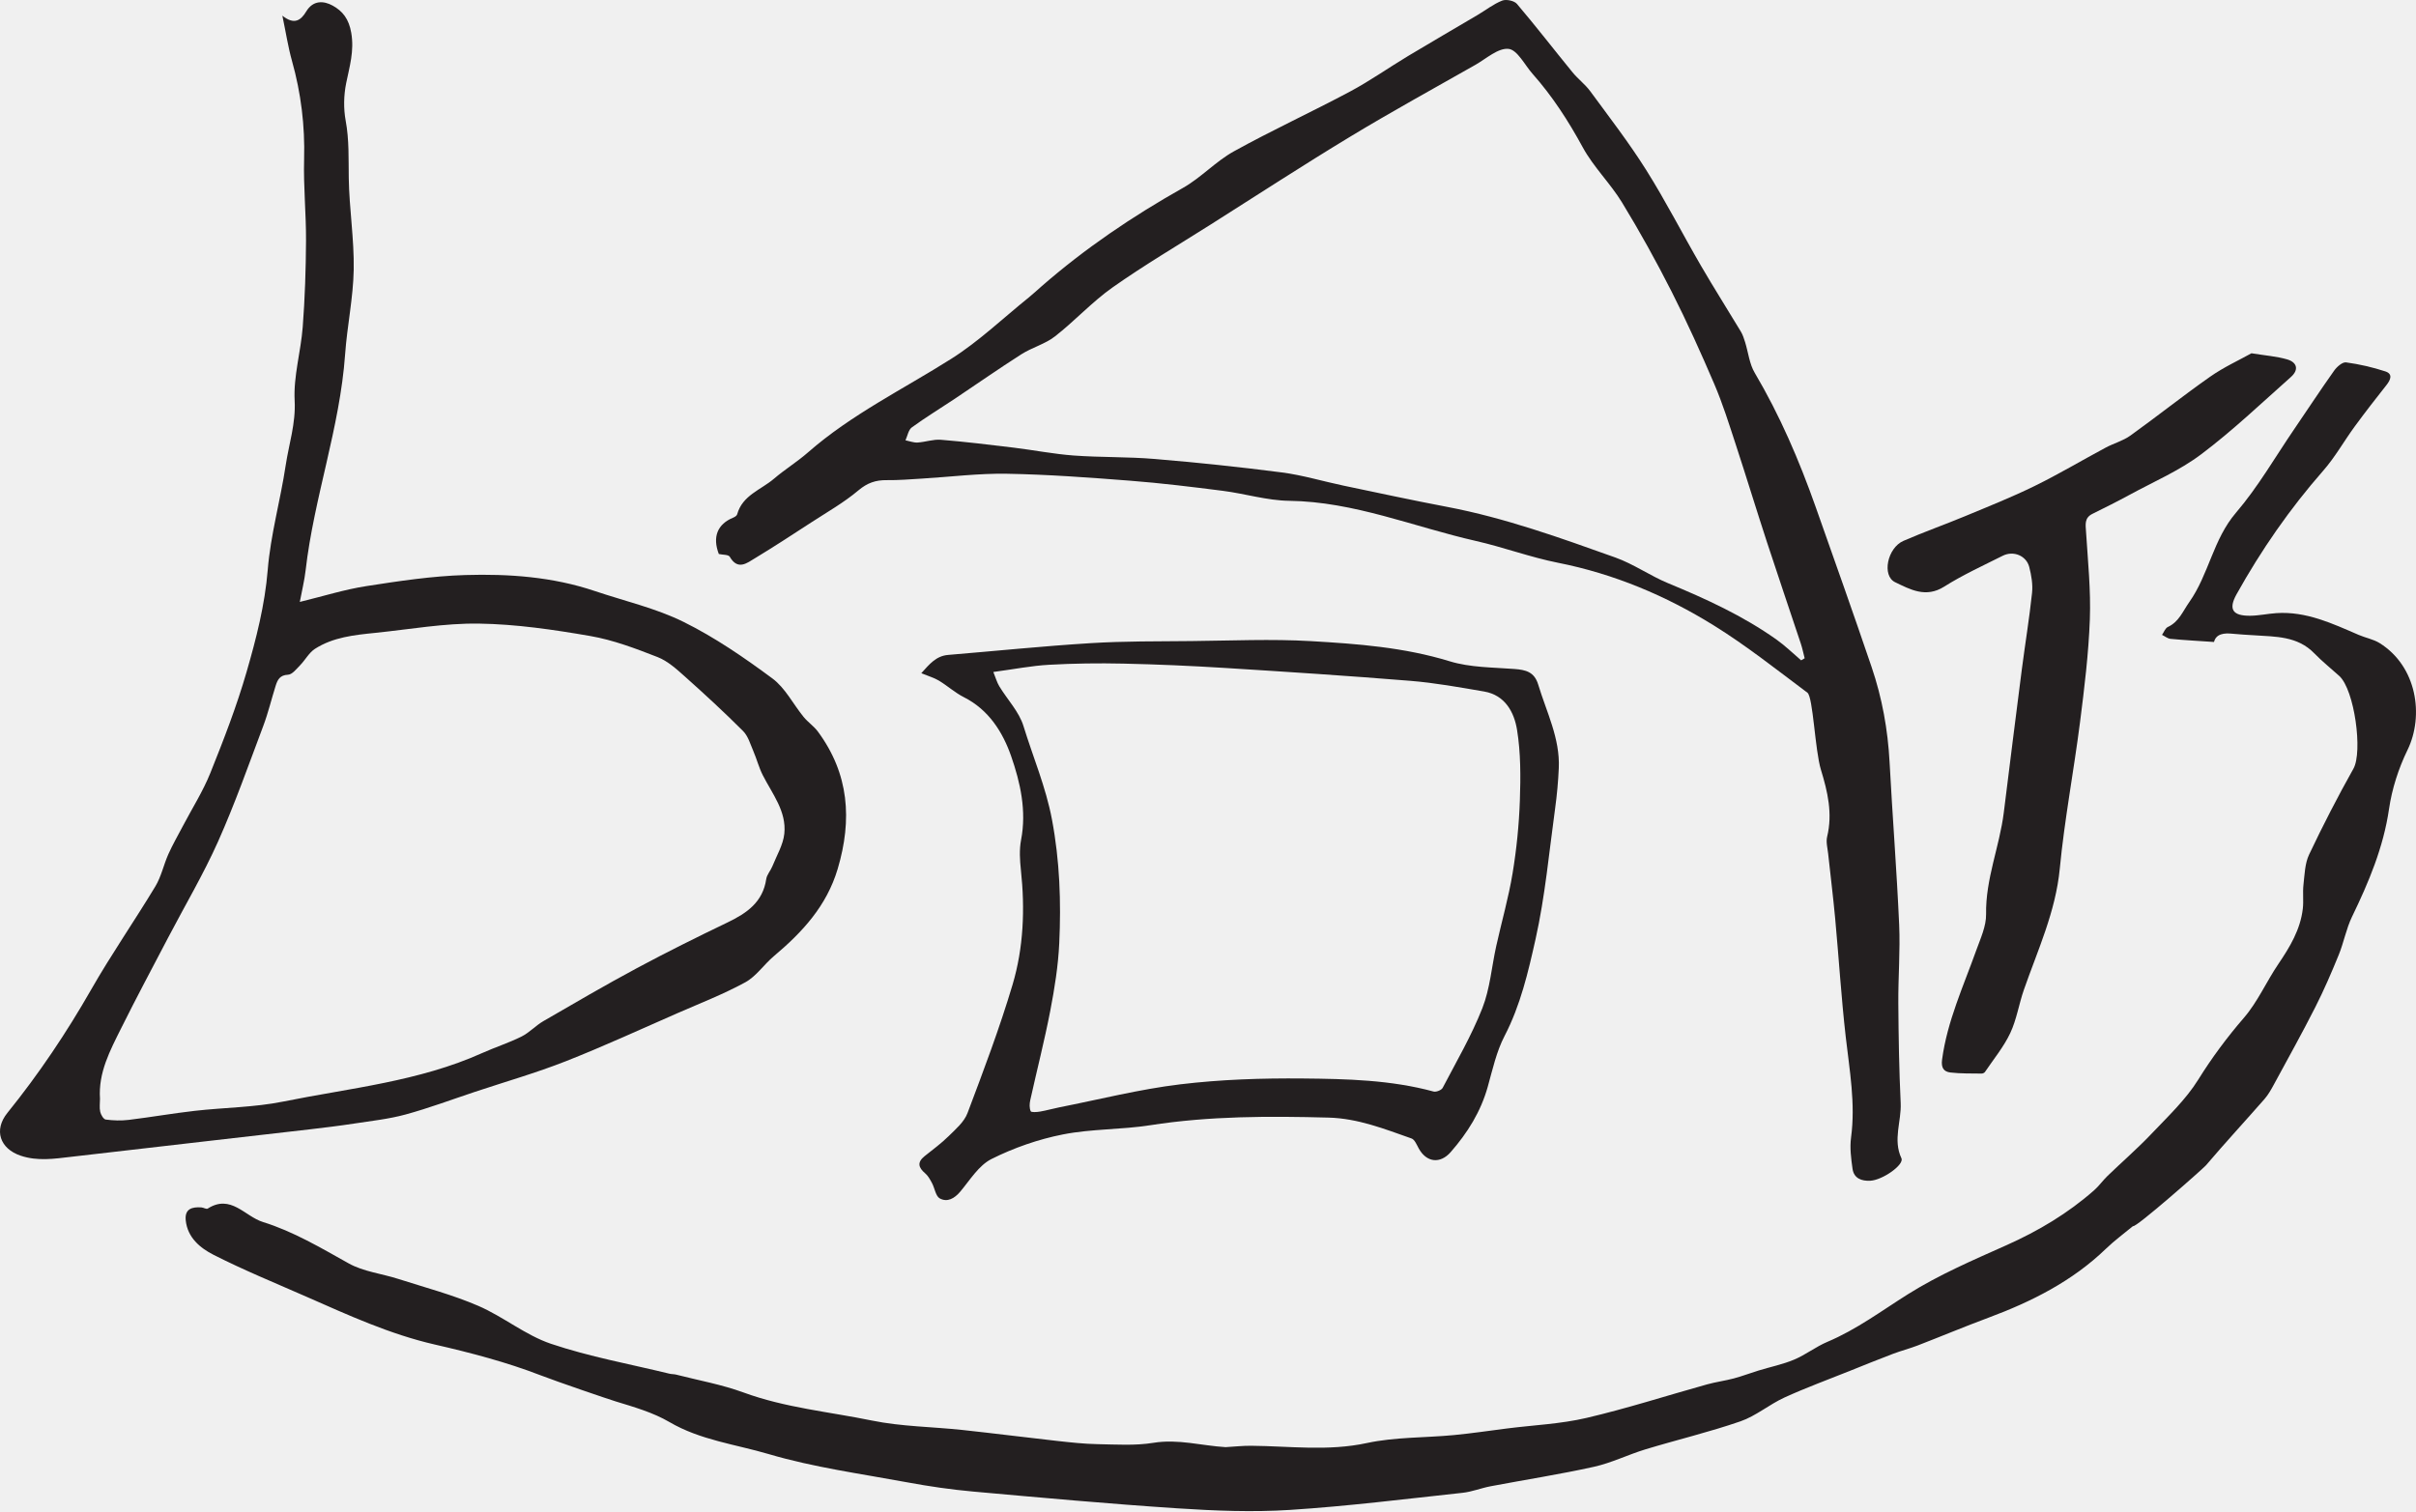
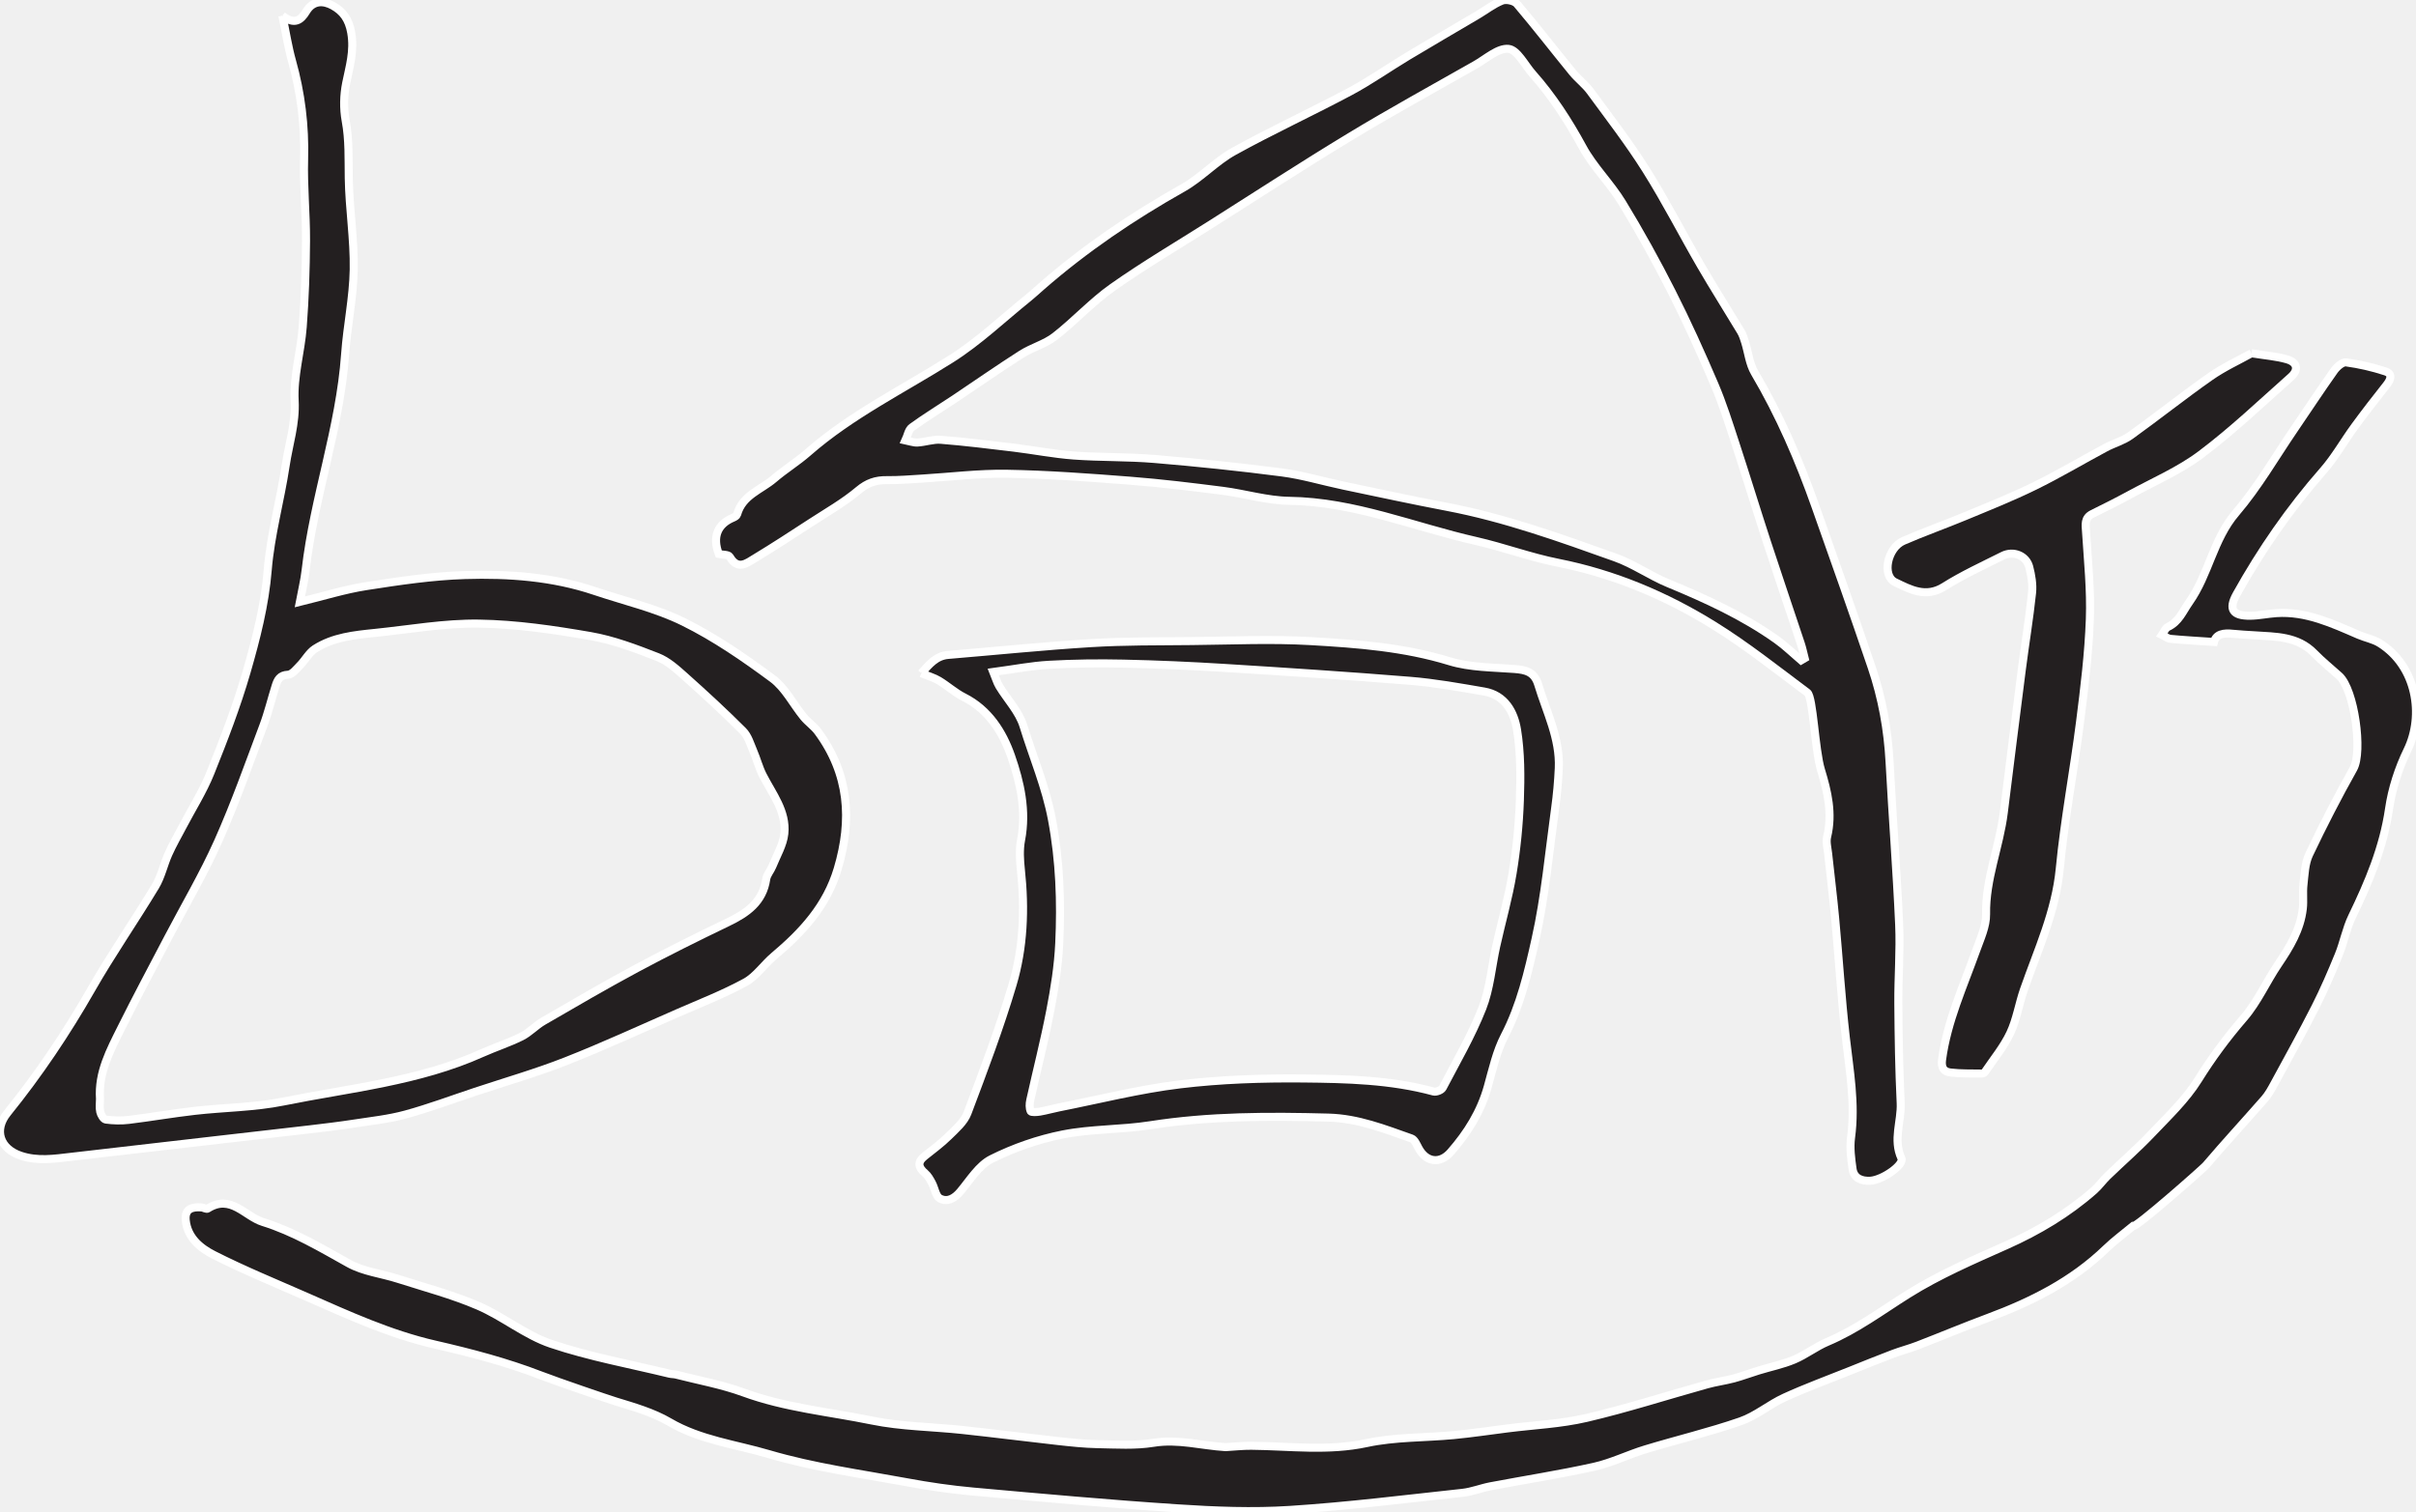
<svg xmlns="http://www.w3.org/2000/svg" viewBox="0 0 611.2 382.387" height="382.387" width="611.2" xml:space="preserve" id="svg2" version="1.1">
  <defs id="defs6" />
-   <g transform="matrix(1.333333,0,0,-1.333333,0,382.3867)" id="g10">
-     <g transform="scale(0.1)" id="g12">
-       <path id="path14" style="fill:#231f20;fill-opacity:1;fill-rule:nonzero;stroke:none" d="m 2325.07,121.379 c 16.35,0.93 32.71,2.793 49.05,2.641 73.07,-0.661 145.63,-10.711 219.23,5.152 53.58,11.539 109.95,9.879 164.98,15.109 34.06,3.25 67.95,8.391 101.91,12.68 50,6.309 100.97,8.469 149.77,19.879 76.99,17.992 152.47,42.371 228.71,63.621 16.72,4.66 34.11,6.891 50.89,11.359 15.85,4.231 31.23,10.149 46.93,14.961 22.57,6.918 46.01,11.66 67.64,20.758 21.86,9.191 41.15,24.492 63.01,33.703 55.34,23.34 102.81,58.949 153.15,90.567 58.62,36.82 123.25,64.582 186.76,92.921 60.53,27.008 116.41,60.36 166.07,104.059 9.28,8.172 16.51,18.633 25.44,27.262 27.77,26.82 57.05,52.168 83.59,80.14 31.17,32.84 65.03,64.739 88.64,102.7 26,41.808 54.55,80.168 86.64,117.359 26.07,30.199 42.59,68.46 65.22,101.88 21.99,32.47 41.96,65.47 46.55,105.2 1.73,15.02 -0.48,30.5 1.24,45.52 2.2,19.31 2.63,40.23 10.68,57.2 26.21,55.25 54.23,109.74 84.15,163.06 17.9,31.9 2.08,149.68 -26.95,175.96 -15.81,14.32 -32.59,27.68 -47.41,42.95 -31.85,32.83 -73.35,31.45 -113.89,34.2 -13.57,0.92 -27.18,1.44 -40.69,2.89 -16.97,1.81 -31.62,-0.11 -35.64,-15.61 -28.88,1.97 -55.69,3.41 -82.4,5.92 -5.6,0.52 -10.82,4.95 -16.22,7.57 3.62,5.14 6.12,12.7 11.06,14.99 21.16,9.83 28.23,29.61 40.59,47.12 37.23,52.75 45.3,119.15 88.62,169.68 41.82,48.78 74.3,105.58 110.74,158.95 25.21,36.94 49.75,74.35 75.62,110.82 5.14,7.24 15.71,16.52 22.51,15.6 25.21,-3.42 50.38,-9.2 74.58,-17.12 14.53,-4.76 10.18,-15.74 2.19,-25.84 -20.52,-25.92 -40.8,-52.04 -60.32,-78.7 -20.3,-27.72 -37.24,-58.23 -59.76,-83.9 -63.42,-72.29 -117.72,-150.74 -164.4,-234.49 -16.02,-28.74 -7.32,-41.19 26,-40.8 16.5,0.19 32.93,3.85 49.46,4.96 56.69,3.79 106.25,-19.73 156.33,-41.34 13.05,-5.63 27.83,-8.16 39.68,-15.56 70.69,-44.13 84.62,-137.62 52.83,-202.91 -16.95,-34.82 -29.45,-73.53 -35.02,-111.79 -10.65,-73.21 -38.56,-139.18 -70.25,-204.69 -11.04,-22.83 -15.57,-48.71 -25.2,-72.32 -13.66,-33.49 -28,-66.818 -44.36,-99.048 -24.92,-49.11 -51.69,-97.293 -77.98,-145.704 -5.44,-10.039 -11.07,-20.339 -18.52,-28.859 -36.87,-42.098 -74.84,-83.25 -111.12,-125.84 -5.12,-6 -133.72,-119.66 -138.39,-115.32 -16.81,-13.957 -35.14,-27.328 -51.3,-42.938 C 3931.75,436.18 3854.6,397.5 3772.39,366.922 c -44.92,-16.723 -89.16,-35.274 -133.89,-52.551 -15.43,-5.961 -31.58,-10.062 -47.05,-15.941 -27.42,-10.41 -54.6,-21.45 -81.82,-32.371 -41.41,-16.61 -83.39,-31.969 -123.93,-50.489 -28.74,-13.129 -53.98,-34.988 -83.47,-45.191 -59.11,-20.438 -120.25,-34.957 -180.18,-53.137 -32.84,-9.961 -64.2,-25.672 -97.5,-33.062 -65,-14.418 -130.93,-24.621 -196.39,-37.031 C 2810.28,43.75 2792.92,36.66 2774.96,34.73 2665.96,23 2557.05,9.289 2447.73,2.289 2376.81,-2.25 2305.04,0.609 2233.99,5.27 2104.64,13.77 1975.49,25.5 1846.36,37.109 c -41.86,3.762 -83.65,9.859 -124.99,17.512 -87.95,16.289 -177.35,28.348 -262.77,53.578 -62.92,18.59 -129.76,26.442 -188.52,60.871 -31.09,18.211 -67.25,28.52 -102.1,39.192 -14.69,4.5 -109.98,37.008 -142.2,49.468 -64.768,25.032 -132.776,42.821 -200.639,58.379 -85.598,19.641 -164.36,55.86 -243.871,90.832 -59.016,25.95 -118.848,50.368 -176.239,79.559 -25.117,12.77 -49.394,32.621 -52.644,65.539 -2.164,21.93 12.324,25.551 29.758,24.352 4.078,-0.282 9.449,-3.832 11.914,-2.262 43.961,28.09 70.461,-14.758 104.73,-25.418 58.231,-18.121 110.012,-49.152 162.941,-78.641 27.989,-15.59 62.454,-19.32 93.696,-29.328 50.851,-16.301 102.902,-30.023 151.762,-51.062 47.671,-20.52 89.656,-55.758 138.312,-72.16 73.06,-24.61 149.76,-38.438 224.93,-56.77 4.01,-0.969 8.35,-0.66 12.34,-1.68 42.73,-10.98 86.65,-18.769 127.87,-33.898 78.97,-28.992 162.26,-36.613 243.59,-53.262 56.19,-11.512 114.65,-11.769 172.01,-17.93 60.05,-6.449 119.97,-14.179 180.01,-20.839 25.39,-2.809 50.9,-5.602 76.39,-6.071 35.28,-0.629 71.25,-3.07 105.73,2.539 47.22,7.692 91.26,-5.468 137.03,-8.207 2.1,0.118 -0.33,-0.023 -0.33,-0.023" />
-       <path id="path16" style="fill:#231f20;fill-opacity:1;fill-rule:nonzero;stroke:none" d="m 3417.38,1614.68 c 2.23,1.3 4.47,2.61 6.7,3.92 -2.4,9.25 -4.27,18.68 -7.28,27.74 -21.34,64.32 -43.29,128.45 -64.33,192.87 -20.34,62.28 -39.43,124.97 -59.85,187.23 -12.36,37.69 -24.24,75.72 -39.81,112.11 -25.37,59.29 -51.92,118.2 -81.07,175.7 -29.16,57.5 -60.46,114.09 -94.03,169.12 -22.34,36.62 -54.38,67.59 -74.76,105.07 -27.16,49.94 -57.46,96.84 -95.04,139.22 -15.02,16.95 -28.95,45.72 -45.67,47.48 -19.77,2.09 -42.33,-18.62 -63.13,-30.43 -79.33,-45.07 -159.35,-89.01 -237.38,-136.25 -89.36,-54.08 -176.92,-111.14 -265.19,-167.02 -62.07,-39.3 -125.5,-76.67 -185.48,-118.94 -39,-27.49 -71.74,-63.69 -109.52,-93.11 -18.62,-14.5 -43.32,-20.9 -63.49,-33.75 -43.1,-27.46 -84.96,-56.85 -127.48,-85.23 -26.82,-17.9 -54.47,-34.64 -80.48,-53.62 -6.53,-4.76 -8.19,-16.17 -12.09,-24.52 7.63,-1.53 15.35,-4.67 22.87,-4.24 14.84,0.86 29.78,6.42 44.3,5.23 46.25,-3.77 92.38,-9.38 138.47,-14.97 37.9,-4.61 75.54,-12.1 113.56,-14.9 51.04,-3.75 102.48,-2.25 153.46,-6.54 80.72,-6.8 161.38,-15.15 241.7,-25.61 39.24,-5.11 77.59,-16.78 116.46,-24.94 65.63,-13.76 131.19,-27.9 197.06,-40.43 109.65,-20.86 214.2,-58.65 318.76,-95.95 34.83,-12.42 66.03,-34.68 100.37,-48.88 71.83,-29.69 142.16,-61.93 205.77,-107.06 16.52,-11.72 31.12,-26.13 46.6,-39.3 z m 11.91,-61.42 c -58.4,43.63 -115.74,89.27 -177.55,127.61 -91.16,56.54 -189.29,97.88 -295.65,118.97 -52.54,10.43 -103.31,29.48 -155.63,41.35 -117.82,26.72 -230.86,74.59 -354.53,76.25 -41.96,0.56 -83.62,13.54 -125.67,18.92 -58.51,7.48 -117.14,14.65 -175.93,19.22 -77.85,6.06 -155.88,11.84 -233.9,13.2 -53.56,0.93 -107.25,-5.97 -160.89,-9.18 -22.31,-1.33 -44.65,-3.25 -66.96,-2.95 -20.85,0.28 -36.85,-5.08 -53.81,-19.37 -27.66,-23.31 -59.71,-41.46 -90.21,-61.31 -35.08,-22.84 -70.13,-45.79 -105.96,-67.44 -15.42,-9.32 -32.73,-23.72 -48,2.73 -2.45,4.25 -13.45,3.57 -20.76,5.22 -12.37,32.33 -2.71,56.74 27.41,69.06 2.89,1.18 6.68,3.59 7.39,6.16 9.95,36.34 45.23,46.57 69.8,67.6 20.68,17.71 44.2,32.13 64.67,50.06 82.36,72.12 180.39,119.73 271.91,177.65 52.42,33.17 98.09,77.01 146.71,116.16 8.29,6.69 16.08,13.99 24.11,21.01 82.67,72.17 172.9,133.2 268.53,187.05 34.35,19.35 62.2,50.31 96.66,69.39 72.28,40.01 147.53,74.63 220.45,113.54 37.91,20.23 73.25,45.25 110.14,67.44 43.75,26.32 87.96,51.88 131.9,77.88 15.54,9.2 30.09,20.75 46.65,27.27 7.62,3 22.88,-0.21 28.01,-6.25 36.09,-42.52 70.2,-86.71 105.51,-129.91 10.33,-12.64 23.95,-22.72 33.56,-35.82 36.16,-49.3 73.68,-97.86 106.18,-149.54 37.05,-58.92 68.77,-121.16 103.76,-181.41 24.48,-42.16 50.68,-83.32 75.78,-125.12 3.67,-6.13 5.94,-13.22 8.09,-20.1 6.07,-19.43 8.12,-41.13 18.18,-58.13 47.77,-80.77 84.48,-166.34 115.64,-254.49 35.82,-101.3 71.78,-202.57 106.32,-304.32 19.78,-58.29 30.72,-118.52 34,-180.27 5.48,-102.81 13.59,-205.49 18.18,-308.34 2.22,-49.7 -1.96,-99.66 -1.59,-149.491 0.46,-63.039 1.46,-126.118 4.47,-189.079 1.66,-34.851 -15.14,-69.398 1.41,-104.859 5.66,-12.141 -35.5,-41.332 -59.09,-42.601 -16.11,-0.872 -31.08,4.289 -33.65,22.492 -2.77,19.609 -5.43,40.078 -2.83,59.457 8.65,64.461 -2.81,127.32 -10.05,190.812 -8.52,74.731 -13.14,149.899 -20.07,224.819 -3.81,41.14 -8.97,82.15 -13.35,123.24 -1.14,10.69 -4.32,22.11 -1.91,32.07 10.65,43.98 1.05,85.24 -11.77,127.07 -11.36,37.05 -14.85,138.2 -25.66,146.28" />
-       <path id="path18" style="fill:#231f20;fill-opacity:1;fill-rule:nonzero;stroke:none" d="m 189.719,782.531 c 0,-8.293 -1.336,-16.883 0.453,-24.769 1.277,-5.614 6.266,-14.09 10.469,-14.641 14.367,-1.891 29.308,-2.359 43.695,-0.609 41.762,5.07 83.258,12.379 125.043,17.136 55.941,6.383 113.008,6.512 167.914,17.614 126.98,25.679 257.434,38.09 377.609,92.097 24.586,11.051 50.493,19.301 74.571,31.289 14.977,7.473 26.917,20.832 41.517,29.301 58.68,34.02 117.29,68.262 177.04,100.331 56.77,30.48 114.55,59.16 172.63,87.09 36.36,17.49 66.71,38.36 73.16,82.2 1.25,8.44 8.28,15.88 11.62,24.19 8.21,20.49 20.49,40.73 22.69,61.95 4.4,42.37 -22.78,75.43 -40.87,110.98 -7.37,14.48 -11.4,30.63 -17.88,45.63 -5.7,13.2 -9.94,28.6 -19.6,38.25 -35.61,35.62 -72.7,69.81 -110.29,103.36 -15.84,14.13 -32.69,29.47 -51.93,36.97 -41.46,16.17 -83.93,32.36 -127.48,39.9 -69.77,12.08 -140.666,22.51 -211.236,23.58 -65.574,1 -131.367,-10.92 -197.02,-17.6 -39.613,-4.02 -79.691,-8.14 -114.136,-30.21 -11.387,-7.3 -18.418,-21.14 -28.258,-31.19 -6.903,-7.05 -14.961,-17.63 -22.907,-18 -15.656,-0.74 -19.945,-9.71 -23.507,-20.99 -7.993,-25.3 -14.102,-51.27 -23.43,-76.05 -27.688,-73.52 -53.813,-147.82 -85.805,-219.47 C 385.859,1208.34 350.719,1149.04 318.93,1088.23 289.074,1031.11 258.652,974.262 229.957,916.57 208.992,874.422 186.281,832.289 189.719,782.531 Z M 535.746,2838.18 c 22.977,-18.43 35.359,-8.5 45.363,8.09 12.926,21.43 32.996,20.44 50.145,10.96 18.894,-10.44 30.695,-25.31 35.195,-51.62 5.938,-34.69 -3.254,-63.85 -9.656,-95.61 -4.625,-22.96 -5.18,-48.18 -0.914,-71.16 6.762,-36.45 5.269,-72.51 5.844,-109.04 0.91,-57.9 10.375,-115.78 9.398,-173.56 -0.906,-53.61 -12.496,-106.95 -16.305,-160.64 -9.898,-139.52 -59.043,-271.73 -74.945,-410.08 -2.234,-19.43 -7.023,-38.57 -11.027,-59.98 44.668,10.87 84.847,23.58 126.011,29.97 62.204,9.67 124.965,19.14 187.719,21.03 83.008,2.5 166.106,-3.41 246.026,-30.36 56.41,-19.03 115.59,-32.47 168.48,-58.63 59.41,-29.38 115,-67.72 168.46,-107.29 24.39,-18.06 39.33,-48.7 59.25,-73.07 8.16,-9.98 19.49,-17.48 27.09,-27.78 59.09,-80.06 65.35,-167.05 37.48,-260.65 -21,-70.52 -67.18,-120.16 -121.1,-165.55 -18.8,-15.82 -33.39,-38.26 -54.27,-49.65 -41.28,-22.509 -85.49,-39.669 -128.7,-58.56 -70.5,-30.828 -140.43,-63.141 -211.99,-91.281 -56.09,-22.047 -114.28,-38.758 -171.554,-57.797 -43.965,-14.621 -87.465,-30.953 -132.09,-43.152 -31.773,-8.688 -65.004,-12.219 -97.711,-17.239 -27.84,-4.269 -55.824,-7.672 -83.804,-10.941 -66.426,-7.789 -132.895,-15.25 -199.34,-22.891 -84.688,-9.73 -169.379,-19.41 -254.047,-29.301 -31.949,-3.738 -63.578,-8.589 -95.488,2.133 -39.492,13.27 -51.582,48.649 -25.258,81.219 59.562,73.699 112.019,151.91 159.078,234.262 38.094,66.668 82.055,129.948 121.723,195.748 11.207,18.59 15.714,41.09 24.695,61.18 8.07,18.04 18.023,35.25 27.219,52.79 17.668,33.7 38.336,66.18 52.441,101.31 25.289,62.97 49.91,126.58 68.715,191.68 18.254,63.2 34.672,126.9 40.117,193.73 5.418,66.45 24.02,131.72 33.988,197.93 6.149,40.82 19.383,79.78 17.071,123.21 -2.457,46.16 11.777,92.97 15.332,139.75 4.136,54.41 5.945,109.1 6.25,163.68 0.285,51.47 -5.063,103.03 -3.637,154.43 1.773,63.85 -5.867,125.81 -23.066,187.12 -7.231,25.79 -11.266,52.48 -18.188,85.61" />
-       <path id="path20" style="fill:#231f20;fill-opacity:1;fill-rule:nonzero;stroke:none" d="m 1884.7,1592.57 c 4.48,-10.97 6.81,-19.72 11.32,-27.16 15.3,-25.27 37.52,-48.19 45.88,-75.45 18.09,-58.97 42.41,-115.57 54.05,-177.39 14.79,-78.49 17.49,-156.4 13.81,-234.98 -2.01,-42.87 -8.88,-85.789 -17.03,-128.02 -10.98,-56.898 -25.47,-113.129 -37.99,-169.738 -1.49,-6.762 -1.82,-14.961 0.87,-20.891 1.11,-2.461 11.69,-1.699 17.68,-0.691 12.26,2.082 24.27,5.629 36.48,8.039 76.4,15.063 152.3,34.391 229.4,43.672 77.1,9.277 155.45,11.859 233.19,11.109 82.95,-0.8 166.45,-2.711 247.66,-24.761 4.93,-1.34 14.96,2.652 17.23,6.98 26.09,49.91 54.71,98.949 75.26,151.141 14.6,37.101 17.65,78.69 26.41,118.16 10.22,46.01 23.32,91.51 30.99,137.92 7.55,45.7 12.22,92.18 13.82,138.46 1.54,44.64 1.72,90.15 -5.4,133.99 -5.39,33.15 -22.6,65.7 -62.36,72.53 -46.53,7.99 -93.2,16.46 -140.17,20.29 -117.46,9.57 -235.08,17.19 -352.7,24.51 -63.81,3.97 -127.73,6.76 -191.64,8.16 -47.04,1.04 -94.24,0.42 -141.21,-2.22 -32.97,-1.84 -65.68,-8.31 -105.55,-13.66 z m -136.67,-2.32 c 15.61,17.29 28.06,32.81 51.02,34.71 90.14,7.45 180.16,16.77 270.41,22.33 63.7,3.93 127.7,3.35 191.57,3.97 75.44,0.73 151.11,4.24 226.29,-0.13 88.47,-5.13 176.97,-11.79 263.15,-38.23 38.86,-11.92 81.73,-11.52 122.94,-14.64 21.72,-1.65 37.84,-5.52 45.16,-29.75 15.75,-52.18 41.5,-101.87 39,-158.36 -1.13,-25.49 -3.43,-51.03 -6.93,-76.32 -11.45,-82.97 -18.95,-166.89 -37.18,-248.39 -13.93,-62.26 -28.51,-125.46 -58.77,-183.659 -15.39,-29.601 -22.74,-63.64 -31.84,-96.191 -13.26,-47.469 -38.4,-87.75 -70.48,-124.328 -19.94,-22.723 -45.81,-19.621 -60.5,7.008 -3.81,6.91 -7.66,16.832 -13.74,18.972 -51.21,18.02 -101.65,38.129 -157.52,39.598 -113.14,2.98 -225.84,3.109 -338.21,-14.469 -54.83,-8.582 -111.46,-6.769 -165.72,-17.492 -46.56,-9.199 -93.01,-25.359 -135.42,-46.598 -24.1,-12.07 -40.8,-39.859 -59.28,-61.883 -11.08,-13.207 -24.6,-20.668 -38.81,-12.976 -7.89,4.258 -9.59,19.41 -14.86,29.226 -3.57,6.633 -7.44,13.782 -13.02,18.512 -13.01,11.02 -15.34,20.988 -1.03,32.481 15.45,12.39 31.59,24.148 45.64,38.007 13.41,13.231 29.46,26.942 35.78,43.684 30.4,80.578 60.98,161.34 85.51,243.816 20.93,70.422 23.73,143.852 15.84,217.372 -2.03,18.91 -3.25,38.81 0.3,57.26 10.68,55.34 -1.38,108.91 -18.87,159.1 -15.81,45.37 -42.44,88.05 -89.63,111.83 -16.77,8.45 -31.12,21.59 -47.3,31.39 -8.89,5.39 -19.29,8.28 -33.5,14.15" />
-       <path id="path22" style="fill:#231f20;fill-opacity:1;fill-rule:nonzero;stroke:none" d="m 4271.82,2197.44 c 27.02,-4.4 47.9,-5.85 67.54,-11.56 19.45,-5.65 22.51,-19.96 7.42,-33.36 -56.17,-49.9 -110.8,-102.03 -170.71,-147.07 -41.21,-30.98 -90.05,-51.88 -135.75,-76.79 -23.12,-12.6 -46.72,-24.32 -70.31,-36.03 -15.46,-7.67 -12.94,-20.11 -12.06,-34.08 3.49,-55.2 9.24,-110.62 7.24,-165.7 -2.38,-65.34 -10.37,-130.6 -18.65,-195.55 -11.83,-92.75 -29.49,-184.85 -38.4,-277.83 -7.84,-81.83 -41.72,-154.34 -68.06,-229.841 -9.5,-27.207 -13.76,-56.609 -25.94,-82.41 -12.42,-26.309 -31.57,-49.457 -48.01,-73.828 -1.16,-1.719 -4.28,-3.039 -6.47,-3 -19.67,0.328 -39.48,-0.25 -58.94,2.039 -12.53,1.48 -18.04,8.679 -15.92,24.48 9.79,72.82 40.3,138.82 64.66,206.91 8.07,22.53 19.24,46.16 18.85,69.11 -1.15,66.86 25.52,128.08 33.58,192.82 11.25,90.48 22.54,180.96 34.19,271.39 6.26,48.55 14.28,96.89 19.44,145.55 1.7,16.07 -1.26,33.29 -5.33,49.15 -5.53,21.52 -30.02,31.5 -50.25,21.33 -37.48,-18.84 -75.9,-36.36 -111.25,-58.69 -34.82,-21.99 -64.66,-5.14 -92.89,8.41 -25.76,12.36 -14.78,65.23 15.69,78.51 38.38,16.73 77.96,30.67 116.63,46.74 44.32,18.42 89.03,36.22 132.08,57.32 45.88,22.49 89.91,48.75 134.99,72.9 15.33,8.21 32.96,12.86 46.88,22.85 50.96,36.57 100.04,75.79 151.38,111.79 25.73,18.04 54.82,31.28 78.37,44.44" />
+   <g transform="matrix(1.333333,0,0,-1.333333,0,382.3867)" id="g10" style="stroke:#ffffff;stroke-opacity:1;stroke-width:1.525;stroke-miterlimit:4;stroke-dasharray:none">
+     <g transform="scale(0.1)" id="g12" style="stroke:#ffffff;stroke-opacity:1;stroke-width:15.248;stroke-miterlimit:4;stroke-dasharray:none">
+       <path id="path14" style="fill:#231f20;fill-opacity:1;fill-rule:nonzero;stroke:#ffffff;stroke-opacity:1;stroke-width:15.248;stroke-miterlimit:4;stroke-dasharray:none" d="m 2325.07,121.379 c 16.35,0.93 32.71,2.793 49.05,2.641 73.07,-0.661 145.63,-10.711 219.23,5.152 53.58,11.539 109.95,9.879 164.98,15.109 34.06,3.25 67.95,8.391 101.91,12.68 50,6.309 100.97,8.469 149.77,19.879 76.99,17.992 152.47,42.371 228.71,63.621 16.72,4.66 34.11,6.891 50.89,11.359 15.85,4.231 31.23,10.149 46.93,14.961 22.57,6.918 46.01,11.66 67.64,20.758 21.86,9.191 41.15,24.492 63.01,33.703 55.34,23.34 102.81,58.949 153.15,90.567 58.62,36.82 123.25,64.582 186.76,92.921 60.53,27.008 116.41,60.36 166.07,104.059 9.28,8.172 16.51,18.633 25.44,27.262 27.77,26.82 57.05,52.168 83.59,80.14 31.17,32.84 65.03,64.739 88.64,102.7 26,41.808 54.55,80.168 86.64,117.359 26.07,30.199 42.59,68.46 65.22,101.88 21.99,32.47 41.96,65.47 46.55,105.2 1.73,15.02 -0.48,30.5 1.24,45.52 2.2,19.31 2.63,40.23 10.68,57.2 26.21,55.25 54.23,109.74 84.15,163.06 17.9,31.9 2.08,149.68 -26.95,175.96 -15.81,14.32 -32.59,27.68 -47.41,42.95 -31.85,32.83 -73.35,31.45 -113.89,34.2 -13.57,0.92 -27.18,1.44 -40.69,2.89 -16.97,1.81 -31.62,-0.11 -35.64,-15.61 -28.88,1.97 -55.69,3.41 -82.4,5.92 -5.6,0.52 -10.82,4.95 -16.22,7.57 3.62,5.14 6.12,12.7 11.06,14.99 21.16,9.83 28.23,29.61 40.59,47.12 37.23,52.75 45.3,119.15 88.62,169.68 41.82,48.78 74.3,105.58 110.74,158.95 25.21,36.94 49.75,74.35 75.62,110.82 5.14,7.24 15.71,16.52 22.51,15.6 25.21,-3.42 50.38,-9.2 74.58,-17.12 14.53,-4.76 10.18,-15.74 2.19,-25.84 -20.52,-25.92 -40.8,-52.04 -60.32,-78.7 -20.3,-27.72 -37.24,-58.23 -59.76,-83.9 -63.42,-72.29 -117.72,-150.74 -164.4,-234.49 -16.02,-28.74 -7.32,-41.19 26,-40.8 16.5,0.19 32.93,3.85 49.46,4.96 56.69,3.79 106.25,-19.73 156.33,-41.34 13.05,-5.63 27.83,-8.16 39.68,-15.56 70.69,-44.13 84.62,-137.62 52.83,-202.91 -16.95,-34.82 -29.45,-73.53 -35.02,-111.79 -10.65,-73.21 -38.56,-139.18 -70.25,-204.69 -11.04,-22.83 -15.57,-48.71 -25.2,-72.32 -13.66,-33.49 -28,-66.818 -44.36,-99.048 -24.92,-49.11 -51.69,-97.293 -77.98,-145.704 -5.44,-10.039 -11.07,-20.339 -18.52,-28.859 -36.87,-42.098 -74.84,-83.25 -111.12,-125.84 -5.12,-6 -133.72,-119.66 -138.39,-115.32 -16.81,-13.957 -35.14,-27.328 -51.3,-42.938 C 3931.75,436.18 3854.6,397.5 3772.39,366.922 c -44.92,-16.723 -89.16,-35.274 -133.89,-52.551 -15.43,-5.961 -31.58,-10.062 -47.05,-15.941 -27.42,-10.41 -54.6,-21.45 -81.82,-32.371 -41.41,-16.61 -83.39,-31.969 -123.93,-50.489 -28.74,-13.129 -53.98,-34.988 -83.47,-45.191 -59.11,-20.438 -120.25,-34.957 -180.18,-53.137 -32.84,-9.961 -64.2,-25.672 -97.5,-33.062 -65,-14.418 -130.93,-24.621 -196.39,-37.031 C 2810.28,43.75 2792.92,36.66 2774.96,34.73 2665.96,23 2557.05,9.289 2447.73,2.289 2376.81,-2.25 2305.04,0.609 2233.99,5.27 2104.64,13.77 1975.49,25.5 1846.36,37.109 c -41.86,3.762 -83.65,9.859 -124.99,17.512 -87.95,16.289 -177.35,28.348 -262.77,53.578 -62.92,18.59 -129.76,26.442 -188.52,60.871 -31.09,18.211 -67.25,28.52 -102.1,39.192 -14.69,4.5 -109.98,37.008 -142.2,49.468 -64.768,25.032 -132.776,42.821 -200.639,58.379 -85.598,19.641 -164.36,55.86 -243.871,90.832 -59.016,25.95 -118.848,50.368 -176.239,79.559 -25.117,12.77 -49.394,32.621 -52.644,65.539 -2.164,21.93 12.324,25.551 29.758,24.352 4.078,-0.282 9.449,-3.832 11.914,-2.262 43.961,28.09 70.461,-14.758 104.73,-25.418 58.231,-18.121 110.012,-49.152 162.941,-78.641 27.989,-15.59 62.454,-19.32 93.696,-29.328 50.851,-16.301 102.902,-30.023 151.762,-51.062 47.671,-20.52 89.656,-55.758 138.312,-72.16 73.06,-24.61 149.76,-38.438 224.93,-56.77 4.01,-0.969 8.35,-0.66 12.34,-1.68 42.73,-10.98 86.65,-18.769 127.87,-33.898 78.97,-28.992 162.26,-36.613 243.59,-53.262 56.19,-11.512 114.65,-11.769 172.01,-17.93 60.05,-6.449 119.97,-14.179 180.01,-20.839 25.39,-2.809 50.9,-5.602 76.39,-6.071 35.28,-0.629 71.25,-3.07 105.73,2.539 47.22,7.692 91.26,-5.468 137.03,-8.207 2.1,0.118 -0.33,-0.023 -0.33,-0.023" />
+       <path id="path16" style="fill:#231f20;fill-opacity:1;fill-rule:nonzero;stroke:#ffffff;stroke-opacity:1;stroke-width:15.248;stroke-miterlimit:4;stroke-dasharray:none" d="m 3417.38,1614.68 c 2.23,1.3 4.47,2.61 6.7,3.92 -2.4,9.25 -4.27,18.68 -7.28,27.74 -21.34,64.32 -43.29,128.45 -64.33,192.87 -20.34,62.28 -39.43,124.97 -59.85,187.23 -12.36,37.69 -24.24,75.72 -39.81,112.11 -25.37,59.29 -51.92,118.2 -81.07,175.7 -29.16,57.5 -60.46,114.09 -94.03,169.12 -22.34,36.62 -54.38,67.59 -74.76,105.07 -27.16,49.94 -57.46,96.84 -95.04,139.22 -15.02,16.95 -28.95,45.72 -45.67,47.48 -19.77,2.09 -42.33,-18.62 -63.13,-30.43 -79.33,-45.07 -159.35,-89.01 -237.38,-136.25 -89.36,-54.08 -176.92,-111.14 -265.19,-167.02 -62.07,-39.3 -125.5,-76.67 -185.48,-118.94 -39,-27.49 -71.74,-63.69 -109.52,-93.11 -18.62,-14.5 -43.32,-20.9 -63.49,-33.75 -43.1,-27.46 -84.96,-56.85 -127.48,-85.23 -26.82,-17.9 -54.47,-34.64 -80.48,-53.62 -6.53,-4.76 -8.19,-16.17 -12.09,-24.52 7.63,-1.53 15.35,-4.67 22.87,-4.24 14.84,0.86 29.78,6.42 44.3,5.23 46.25,-3.77 92.38,-9.38 138.47,-14.97 37.9,-4.61 75.54,-12.1 113.56,-14.9 51.04,-3.75 102.48,-2.25 153.46,-6.54 80.72,-6.8 161.38,-15.15 241.7,-25.61 39.24,-5.11 77.59,-16.78 116.46,-24.94 65.63,-13.76 131.19,-27.9 197.06,-40.43 109.65,-20.86 214.2,-58.65 318.76,-95.95 34.83,-12.42 66.03,-34.68 100.37,-48.88 71.83,-29.69 142.16,-61.93 205.77,-107.06 16.52,-11.72 31.12,-26.13 46.6,-39.3 z m 11.91,-61.42 c -58.4,43.63 -115.74,89.27 -177.55,127.61 -91.16,56.54 -189.29,97.88 -295.65,118.97 -52.54,10.43 -103.31,29.48 -155.63,41.35 -117.82,26.72 -230.86,74.59 -354.53,76.25 -41.96,0.56 -83.62,13.54 -125.67,18.92 -58.51,7.48 -117.14,14.65 -175.93,19.22 -77.85,6.06 -155.88,11.84 -233.9,13.2 -53.56,0.93 -107.25,-5.97 -160.89,-9.18 -22.31,-1.33 -44.65,-3.25 -66.96,-2.95 -20.85,0.28 -36.85,-5.08 -53.81,-19.37 -27.66,-23.31 -59.71,-41.46 -90.21,-61.31 -35.08,-22.84 -70.13,-45.79 -105.96,-67.44 -15.42,-9.32 -32.73,-23.72 -48,2.73 -2.45,4.25 -13.45,3.57 -20.76,5.22 -12.37,32.33 -2.71,56.74 27.41,69.06 2.89,1.18 6.68,3.59 7.39,6.16 9.95,36.34 45.23,46.57 69.8,67.6 20.68,17.71 44.2,32.13 64.67,50.06 82.36,72.12 180.39,119.73 271.91,177.65 52.42,33.17 98.09,77.01 146.71,116.16 8.29,6.69 16.08,13.99 24.11,21.01 82.67,72.17 172.9,133.2 268.53,187.05 34.35,19.35 62.2,50.31 96.66,69.39 72.28,40.01 147.53,74.63 220.45,113.54 37.91,20.23 73.25,45.25 110.14,67.44 43.75,26.32 87.96,51.88 131.9,77.88 15.54,9.2 30.09,20.75 46.65,27.27 7.62,3 22.88,-0.21 28.01,-6.25 36.09,-42.52 70.2,-86.71 105.51,-129.91 10.33,-12.64 23.95,-22.72 33.56,-35.82 36.16,-49.3 73.68,-97.86 106.18,-149.54 37.05,-58.92 68.77,-121.16 103.76,-181.41 24.48,-42.16 50.68,-83.32 75.78,-125.12 3.67,-6.13 5.94,-13.22 8.09,-20.1 6.07,-19.43 8.12,-41.13 18.18,-58.13 47.77,-80.77 84.48,-166.34 115.64,-254.49 35.82,-101.3 71.78,-202.57 106.32,-304.32 19.78,-58.29 30.72,-118.52 34,-180.27 5.48,-102.81 13.59,-205.49 18.18,-308.34 2.22,-49.7 -1.96,-99.66 -1.59,-149.491 0.46,-63.039 1.46,-126.118 4.47,-189.079 1.66,-34.851 -15.14,-69.398 1.41,-104.859 5.66,-12.141 -35.5,-41.332 -59.09,-42.601 -16.11,-0.872 -31.08,4.289 -33.65,22.492 -2.77,19.609 -5.43,40.078 -2.83,59.457 8.65,64.461 -2.81,127.32 -10.05,190.812 -8.52,74.731 -13.14,149.899 -20.07,224.819 -3.81,41.14 -8.97,82.15 -13.35,123.24 -1.14,10.69 -4.32,22.11 -1.91,32.07 10.65,43.98 1.05,85.24 -11.77,127.07 -11.36,37.05 -14.85,138.2 -25.66,146.28" />
+       <path id="path18" style="fill:#231f20;fill-opacity:1;fill-rule:nonzero;stroke:#ffffff;stroke-opacity:1;stroke-width:15.248;stroke-miterlimit:4;stroke-dasharray:none" d="m 189.719,782.531 c 0,-8.293 -1.336,-16.883 0.453,-24.769 1.277,-5.614 6.266,-14.09 10.469,-14.641 14.367,-1.891 29.308,-2.359 43.695,-0.609 41.762,5.07 83.258,12.379 125.043,17.136 55.941,6.383 113.008,6.512 167.914,17.614 126.98,25.679 257.434,38.09 377.609,92.097 24.586,11.051 50.493,19.301 74.571,31.289 14.977,7.473 26.917,20.832 41.517,29.301 58.68,34.02 117.29,68.262 177.04,100.331 56.77,30.48 114.55,59.16 172.63,87.09 36.36,17.49 66.71,38.36 73.16,82.2 1.25,8.44 8.28,15.88 11.62,24.19 8.21,20.49 20.49,40.73 22.69,61.95 4.4,42.37 -22.78,75.43 -40.87,110.98 -7.37,14.48 -11.4,30.63 -17.88,45.63 -5.7,13.2 -9.94,28.6 -19.6,38.25 -35.61,35.62 -72.7,69.81 -110.29,103.36 -15.84,14.13 -32.69,29.47 -51.93,36.97 -41.46,16.17 -83.93,32.36 -127.48,39.9 -69.77,12.08 -140.666,22.51 -211.236,23.58 -65.574,1 -131.367,-10.92 -197.02,-17.6 -39.613,-4.02 -79.691,-8.14 -114.136,-30.21 -11.387,-7.3 -18.418,-21.14 -28.258,-31.19 -6.903,-7.05 -14.961,-17.63 -22.907,-18 -15.656,-0.74 -19.945,-9.71 -23.507,-20.99 -7.993,-25.3 -14.102,-51.27 -23.43,-76.05 -27.688,-73.52 -53.813,-147.82 -85.805,-219.47 C 385.859,1208.34 350.719,1149.04 318.93,1088.23 289.074,1031.11 258.652,974.262 229.957,916.57 208.992,874.422 186.281,832.289 189.719,782.531 Z M 535.746,2838.18 c 22.977,-18.43 35.359,-8.5 45.363,8.09 12.926,21.43 32.996,20.44 50.145,10.96 18.894,-10.44 30.695,-25.31 35.195,-51.62 5.938,-34.69 -3.254,-63.85 -9.656,-95.61 -4.625,-22.96 -5.18,-48.18 -0.914,-71.16 6.762,-36.45 5.269,-72.51 5.844,-109.04 0.91,-57.9 10.375,-115.78 9.398,-173.56 -0.906,-53.61 -12.496,-106.95 -16.305,-160.64 -9.898,-139.52 -59.043,-271.73 -74.945,-410.08 -2.234,-19.43 -7.023,-38.57 -11.027,-59.98 44.668,10.87 84.847,23.58 126.011,29.97 62.204,9.67 124.965,19.14 187.719,21.03 83.008,2.5 166.106,-3.41 246.026,-30.36 56.41,-19.03 115.59,-32.47 168.48,-58.63 59.41,-29.38 115,-67.72 168.46,-107.29 24.39,-18.06 39.33,-48.7 59.25,-73.07 8.16,-9.98 19.49,-17.48 27.09,-27.78 59.09,-80.06 65.35,-167.05 37.48,-260.65 -21,-70.52 -67.18,-120.16 -121.1,-165.55 -18.8,-15.82 -33.39,-38.26 -54.27,-49.65 -41.28,-22.509 -85.49,-39.669 -128.7,-58.56 -70.5,-30.828 -140.43,-63.141 -211.99,-91.281 -56.09,-22.047 -114.28,-38.758 -171.554,-57.797 -43.965,-14.621 -87.465,-30.953 -132.09,-43.152 -31.773,-8.688 -65.004,-12.219 -97.711,-17.239 -27.84,-4.269 -55.824,-7.672 -83.804,-10.941 -66.426,-7.789 -132.895,-15.25 -199.34,-22.891 -84.688,-9.73 -169.379,-19.41 -254.047,-29.301 -31.949,-3.738 -63.578,-8.589 -95.488,2.133 -39.492,13.27 -51.582,48.649 -25.258,81.219 59.562,73.699 112.019,151.91 159.078,234.262 38.094,66.668 82.055,129.948 121.723,195.748 11.207,18.59 15.714,41.09 24.695,61.18 8.07,18.04 18.023,35.25 27.219,52.79 17.668,33.7 38.336,66.18 52.441,101.31 25.289,62.97 49.91,126.58 68.715,191.68 18.254,63.2 34.672,126.9 40.117,193.73 5.418,66.45 24.02,131.72 33.988,197.93 6.149,40.82 19.383,79.78 17.071,123.21 -2.457,46.16 11.777,92.97 15.332,139.75 4.136,54.41 5.945,109.1 6.25,163.68 0.285,51.47 -5.063,103.03 -3.637,154.43 1.773,63.85 -5.867,125.81 -23.066,187.12 -7.231,25.79 -11.266,52.48 -18.188,85.61" />
+       <path id="path20" style="fill:#231f20;fill-opacity:1;fill-rule:nonzero;stroke:#ffffff;stroke-opacity:1;stroke-width:15.248;stroke-miterlimit:4;stroke-dasharray:none" d="m 1884.7,1592.57 c 4.48,-10.97 6.81,-19.72 11.32,-27.16 15.3,-25.27 37.52,-48.19 45.88,-75.45 18.09,-58.97 42.41,-115.57 54.05,-177.39 14.79,-78.49 17.49,-156.4 13.81,-234.98 -2.01,-42.87 -8.88,-85.789 -17.03,-128.02 -10.98,-56.898 -25.47,-113.129 -37.99,-169.738 -1.49,-6.762 -1.82,-14.961 0.87,-20.891 1.11,-2.461 11.69,-1.699 17.68,-0.691 12.26,2.082 24.27,5.629 36.48,8.039 76.4,15.063 152.3,34.391 229.4,43.672 77.1,9.277 155.45,11.859 233.19,11.109 82.95,-0.8 166.45,-2.711 247.66,-24.761 4.93,-1.34 14.96,2.652 17.23,6.98 26.09,49.91 54.71,98.949 75.26,151.141 14.6,37.101 17.65,78.69 26.41,118.16 10.22,46.01 23.32,91.51 30.99,137.92 7.55,45.7 12.22,92.18 13.82,138.46 1.54,44.64 1.72,90.15 -5.4,133.99 -5.39,33.15 -22.6,65.7 -62.36,72.53 -46.53,7.99 -93.2,16.46 -140.17,20.29 -117.46,9.57 -235.08,17.19 -352.7,24.51 -63.81,3.97 -127.73,6.76 -191.64,8.16 -47.04,1.04 -94.24,0.42 -141.21,-2.22 -32.97,-1.84 -65.68,-8.31 -105.55,-13.66 z m -136.67,-2.32 c 15.61,17.29 28.06,32.81 51.02,34.71 90.14,7.45 180.16,16.77 270.41,22.33 63.7,3.93 127.7,3.35 191.57,3.97 75.44,0.73 151.11,4.24 226.29,-0.13 88.47,-5.13 176.97,-11.79 263.15,-38.23 38.86,-11.92 81.73,-11.52 122.94,-14.64 21.72,-1.65 37.84,-5.52 45.16,-29.75 15.75,-52.18 41.5,-101.87 39,-158.36 -1.13,-25.49 -3.43,-51.03 -6.93,-76.32 -11.45,-82.97 -18.95,-166.89 -37.18,-248.39 -13.93,-62.26 -28.51,-125.46 -58.77,-183.659 -15.39,-29.601 -22.74,-63.64 -31.84,-96.191 -13.26,-47.469 -38.4,-87.75 -70.48,-124.328 -19.94,-22.723 -45.81,-19.621 -60.5,7.008 -3.81,6.91 -7.66,16.832 -13.74,18.972 -51.21,18.02 -101.65,38.129 -157.52,39.598 -113.14,2.98 -225.84,3.109 -338.21,-14.469 -54.83,-8.582 -111.46,-6.769 -165.72,-17.492 -46.56,-9.199 -93.01,-25.359 -135.42,-46.598 -24.1,-12.07 -40.8,-39.859 -59.28,-61.883 -11.08,-13.207 -24.6,-20.668 -38.81,-12.976 -7.89,4.258 -9.59,19.41 -14.86,29.226 -3.57,6.633 -7.44,13.782 -13.02,18.512 -13.01,11.02 -15.34,20.988 -1.03,32.481 15.45,12.39 31.59,24.148 45.64,38.007 13.41,13.231 29.46,26.942 35.78,43.684 30.4,80.578 60.98,161.34 85.51,243.816 20.93,70.422 23.73,143.852 15.84,217.372 -2.03,18.91 -3.25,38.81 0.3,57.26 10.68,55.34 -1.38,108.91 -18.87,159.1 -15.81,45.37 -42.44,88.05 -89.63,111.83 -16.77,8.45 -31.12,21.59 -47.3,31.39 -8.89,5.39 -19.29,8.28 -33.5,14.15" />
+       <path id="path22" style="fill:#231f20;fill-opacity:1;fill-rule:nonzero;stroke:#ffffff;stroke-opacity:1;stroke-width:15.248;stroke-miterlimit:4;stroke-dasharray:none" d="m 4271.82,2197.44 c 27.02,-4.4 47.9,-5.85 67.54,-11.56 19.45,-5.65 22.51,-19.96 7.42,-33.36 -56.17,-49.9 -110.8,-102.03 -170.71,-147.07 -41.21,-30.98 -90.05,-51.88 -135.75,-76.79 -23.12,-12.6 -46.72,-24.32 -70.31,-36.03 -15.46,-7.67 -12.94,-20.11 -12.06,-34.08 3.49,-55.2 9.24,-110.62 7.24,-165.7 -2.38,-65.34 -10.37,-130.6 -18.65,-195.55 -11.83,-92.75 -29.49,-184.85 -38.4,-277.83 -7.84,-81.83 -41.72,-154.34 -68.06,-229.841 -9.5,-27.207 -13.76,-56.609 -25.94,-82.41 -12.42,-26.309 -31.57,-49.457 -48.01,-73.828 -1.16,-1.719 -4.28,-3.039 -6.47,-3 -19.67,0.328 -39.48,-0.25 -58.94,2.039 -12.53,1.48 -18.04,8.679 -15.92,24.48 9.79,72.82 40.3,138.82 64.66,206.91 8.07,22.53 19.24,46.16 18.85,69.11 -1.15,66.86 25.52,128.08 33.58,192.82 11.25,90.48 22.54,180.96 34.19,271.39 6.26,48.55 14.28,96.89 19.44,145.55 1.7,16.07 -1.26,33.29 -5.33,49.15 -5.53,21.52 -30.02,31.5 -50.25,21.33 -37.48,-18.84 -75.9,-36.36 -111.25,-58.69 -34.82,-21.99 -64.66,-5.14 -92.89,8.41 -25.76,12.36 -14.78,65.23 15.69,78.51 38.38,16.73 77.96,30.67 116.63,46.74 44.32,18.42 89.03,36.22 132.08,57.32 45.88,22.49 89.91,48.75 134.99,72.9 15.33,8.21 32.96,12.86 46.88,22.85 50.96,36.57 100.04,75.79 151.38,111.79 25.73,18.04 54.82,31.28 78.37,44.44" />
    </g>
  </g>
</svg>
